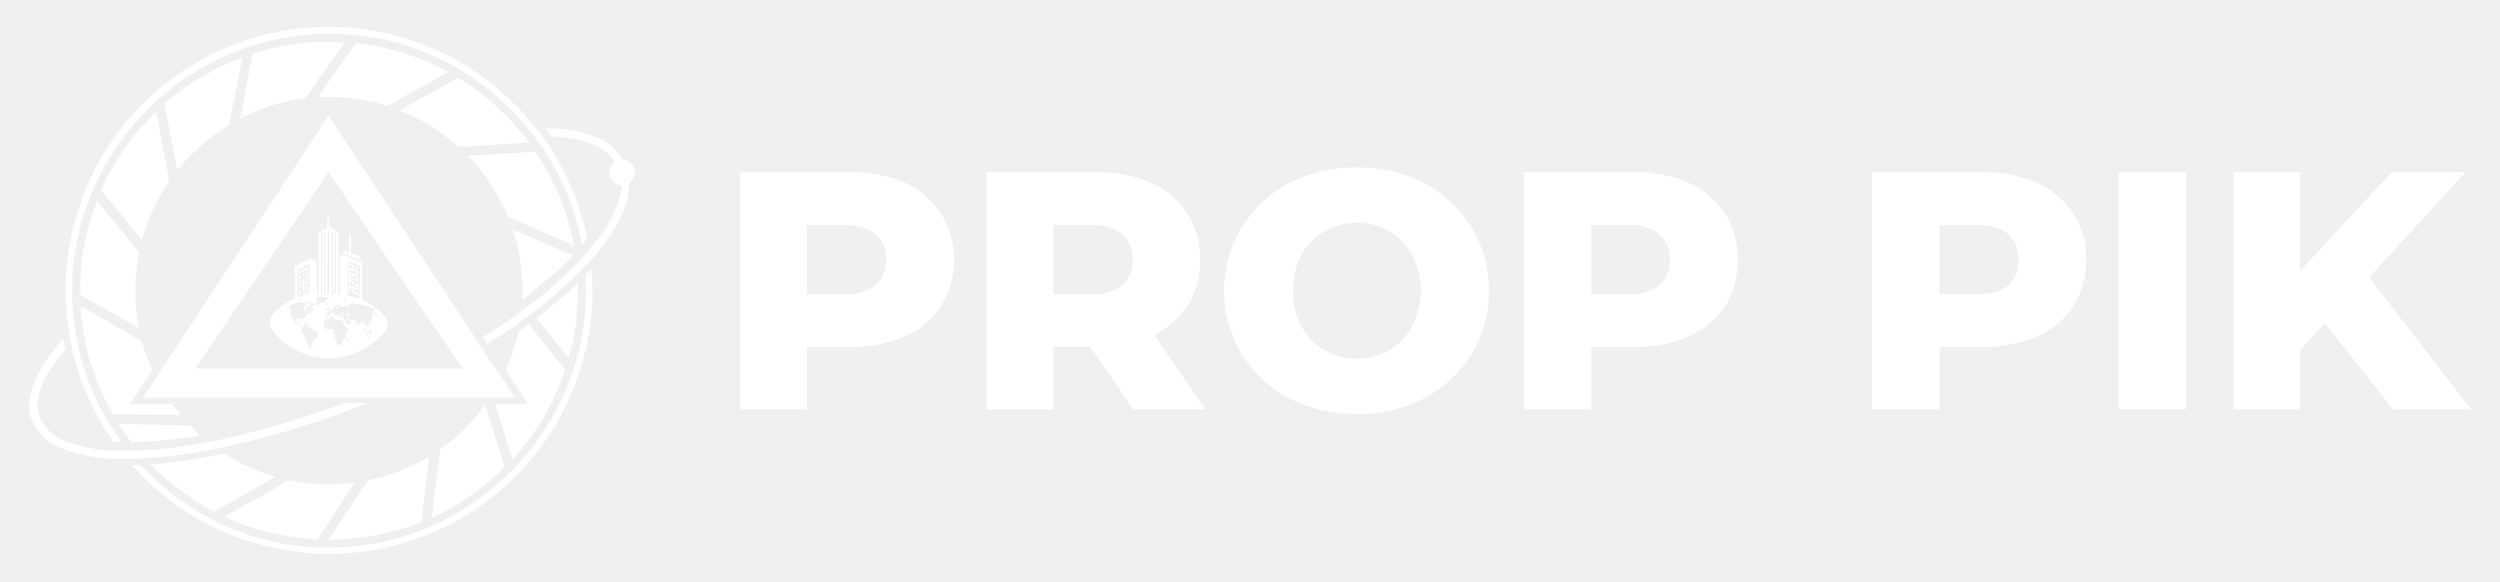
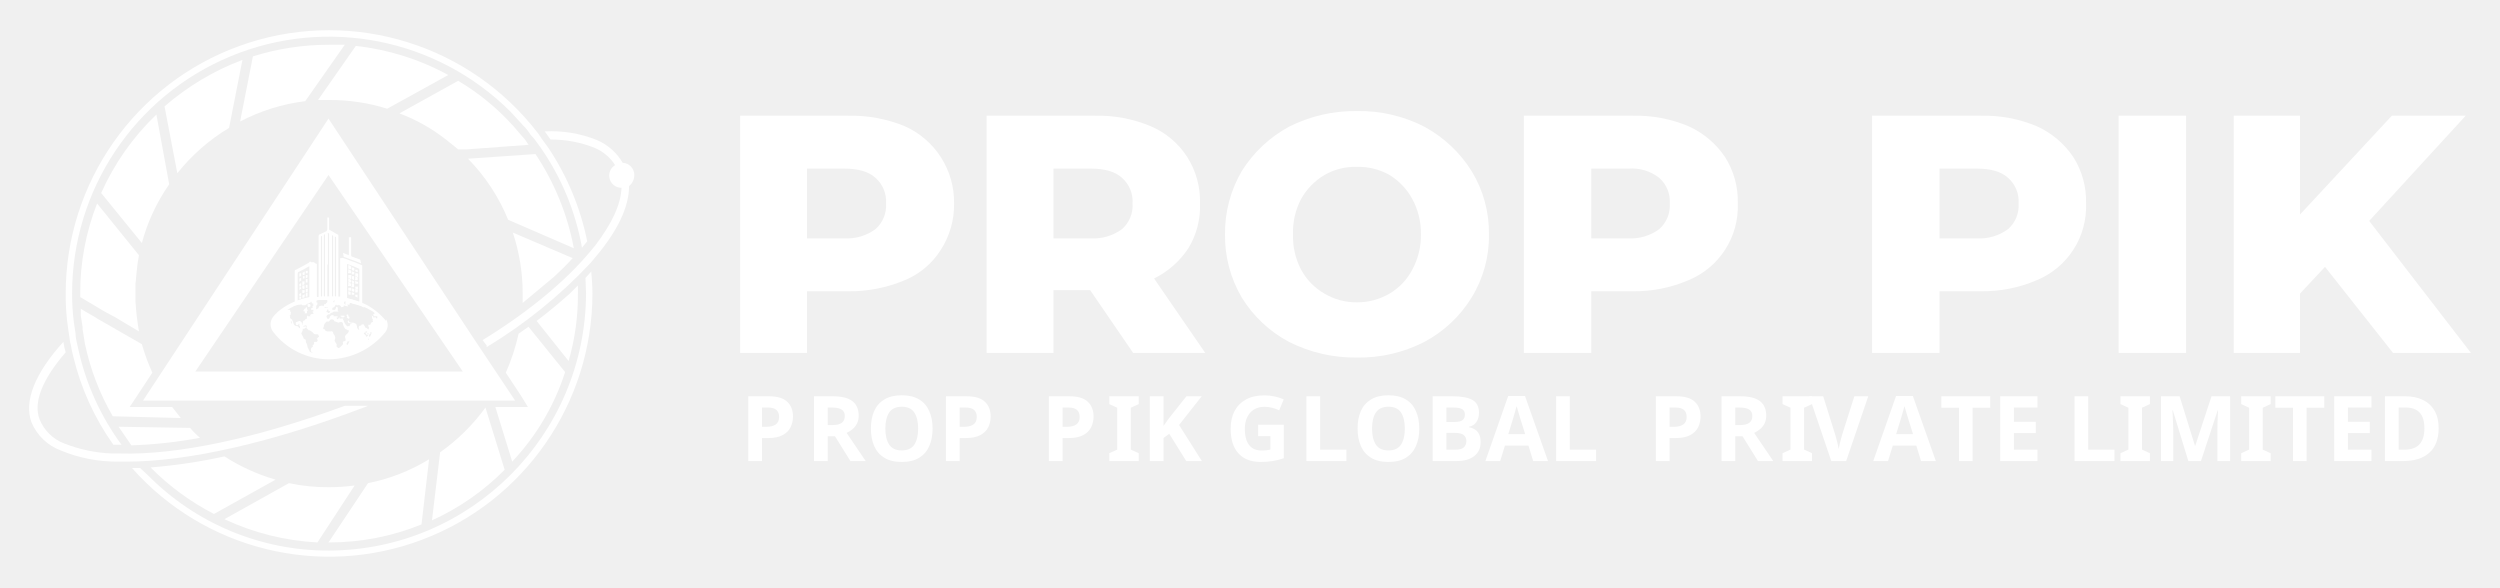
- <svg xmlns="http://www.w3.org/2000/svg" id="Layer_1" data-name="Layer 1" viewBox="0 0 430 100">
+ <svg xmlns="http://www.w3.org/2000/svg" id="Layer_1" data-name="Layer 1" viewBox="0 0 430 101">
  <defs>
-     <style>.cls-1{fill:#fff;}</style>
+     <style>.cls-1,.cls-2{fill:#fff;}.cls-2{font-size:15.59px;font-family:Montserrat-Bold, Montserrat;font-weight:700;}.cls-3{letter-spacing:-0.01em;}.cls-4{letter-spacing:0em;}.cls-5{letter-spacing:-0.01em;}.cls-6{letter-spacing:0em;}.cls-7{letter-spacing:-0.04em;}.cls-8{letter-spacing:-0.03em;}</style>
  </defs>
-   <path class="cls-1" d="M56.6,7.2a43.3,43.3,0,0,0-13.1,2L41.3,20.4a32.6,32.6,0,0,1,11.2-3.5h0l6.8-9.6ZM90.9,24.4l-.6-.9a2.7,2.7,0,0,1-.7-.8l-1.2-1.4a43,43,0,0,0-9.6-7.9h0L68.7,19a30,30,0,0,1,8,4.5l1.5,1.2.6.5h1.4L91,24.5A.1.1,0,0,0,90.9,24.4ZM56.6,83.3a31.7,31.7,0,0,1-6.9-.7L38.6,88.9a44.8,44.8,0,0,0,16,3.9L61,83A32.5,32.5,0,0,1,56.6,83.3ZM26.9,19.2a42.9,42.9,0,0,0-9.5,13.5l7,8.6a33.3,33.3,0,0,1,4.7-10.1ZM23.3,50V48.4c.1-.7.1-1.4.2-2.1a28.9,28.9,0,0,1,.4-2.9l-7.2-8.9A41.9,41.9,0,0,0,13.8,50v.7L16,52l1.5.8.7.4,1.5.8,4.2,2.5a43.5,43.5,0,0,1-.6-5.2Zm6.3,19.5H22.3l1.2-1.7,2.7-4.2a35.4,35.4,0,0,1-1.8-4.9l-6.1-3.5-1.4-.8-.8-.5-1.4-.8-.8-.5v1.2l.3,1.9a3.1,3.1,0,0,0,.1,1l.3,1.9a42.7,42.7,0,0,0,4.8,12.6l11.7.2Zm3.1,3.7-12.3-.3a36.2,36.2,0,0,0,2.2,3.2,90.7,90.7,0,0,0,11.8-1.2ZM38.6,78h0a93.3,93.3,0,0,1-12.7,1.9A46.1,46.1,0,0,0,36.8,88l10.6-6A30.5,30.5,0,0,1,38.6,78Zm24.7,4.6L56.5,92.8h.1a44.1,44.1,0,0,0,15.9-3l1.3-11.3A31.9,31.9,0,0,1,63.3,82.6Zm20.2-13a33.5,33.5,0,0,1-7.8,7.7h0L74.3,89a41.9,41.9,0,0,0,12.5-8.7Zm7.4-13.9L89.2,57h0A40.4,40.4,0,0,1,87,63.7l2.7,4.1,1.1,1.7H85.2L88.1,79a42.2,42.2,0,0,0,9.1-15.4ZM88.2,39.5h0A33,33,0,0,1,89.9,50v1.6l5.4-4.5c1.2-1.1,2.2-2.1,3.2-3.2Zm11.2,9.1L98,50c-1.8,1.6-3.7,3.2-5.7,4.7l5.5,6.9A40.6,40.6,0,0,0,99.4,50ZM92.1,26.1l-11.6.7h0a32.5,32.5,0,0,1,6.9,10.5h0l11.3,4.9A42.5,42.5,0,0,0,92.1,26.1ZM61.2,7.4l-6.5,9.3h1.9a32.7,32.7,0,0,1,10,1.5l10.5-5.8A42.9,42.9,0,0,0,61.2,7.4ZM28.3,17.8l2.2,11.5a35,35,0,0,1,8.9-7.8L41.7,9.9A42,42,0,0,0,28.3,17.8Z" />
-   <path class="cls-1" d="M13.5,59.8c-.1-.7-.3-1.3-.4-1.9s-.1-.7-.1-1L12.7,55a41.9,41.9,0,0,1-.3-5A44.4,44.4,0,0,1,56.6,5.8a43.6,43.6,0,0,1,31.2,13A17,17,0,0,1,90,21.2a5.3,5.3,0,0,1,1.2,1.4l.7.8L93,24.9a43.8,43.8,0,0,1,7.1,17.3L101,41a45.9,45.9,0,0,0-6.7-16.1l-1.1-1.5-.6-.9-1.2-1.4A45.2,45.2,0,0,0,11.3,50a40.3,40.3,0,0,0,.4,6l.3,1.9a3.6,3.6,0,0,0,.2,1,16.2,16.2,0,0,0,.4,1.9A43.7,43.7,0,0,0,19.5,76h1.4A43.1,43.1,0,0,1,13.5,59.8Z" />
-   <path class="cls-1" d="M101.7,46.2l-1,1.1c0,.9.1,1.8.1,2.7A44.4,44.4,0,0,1,56.6,94.2a43.6,43.6,0,0,1-31.2-13L24.1,80H22.7a45.3,45.3,0,0,0,79.2-30C101.9,48.7,101.8,47.5,101.7,46.2Z" />
-   <path class="cls-1" d="M63.3,69.3l-.5.2c-15.9,6.2-30.5,9.4-41,9.4H20.3a27.2,27.2,0,0,1-9.8-1.8,9,9,0,0,1-5.1-5c-1.3-3.6.6-8.4,5.5-13.8a11.6,11.6,0,0,0,.4,1.8c-4,4.6-5.6,8.6-4.5,11.5a7.4,7.4,0,0,0,4.3,4.2,25.1,25.1,0,0,0,8.1,1.7h1.4c9.8.3,23.5-2.6,38.7-8.2Z" />
-   <path class="cls-1" d="M108.2,31.5v.2c0,3.5-2,7.6-5.6,11.9l-1,1.2A83.7,83.7,0,0,1,83.7,59.2V59l-.7-1c8-4.9,14.3-10.2,18.4-15.1l1-1.2c2.8-3.6,4.4-7,4.5-9.8a2.3,2.3,0,0,1-2.1-2.2,2.1,2.1,0,0,1,1-1.8,7.7,7.7,0,0,0-3.6-3,20.1,20.1,0,0,0-7.4-1.4l-1-1.4a21,21,0,0,1,9,1.6,8.7,8.7,0,0,1,4.4,3.8,2.2,2.2,0,0,1,2,2.2A2.4,2.4,0,0,1,108.2,31.5Z" />
-   <path class="cls-1" d="M82.4,59.2l-.8-1.3-25.1-38L24.6,68.4h64ZM33.6,63.4,56.5,29.6,79.6,63.4Z" />
-   <path class="cls-1" d="M66.4,54.7A11.3,11.3,0,0,0,63,51.9a21.3,21.3,0,0,0-3.3-1.1l-1.8-.2a11.3,11.3,0,0,0-2.6,0H53.2a12.5,12.5,0,0,0-4.3,1.7l-.7.5a1,1,0,0,1-.5.4c-.1.2-.3.3-.4.4l-.4.5A2.3,2.3,0,0,0,47,57a12.3,12.3,0,0,0,9.6,4.6,12.6,12.6,0,0,0,9.7-4.7,2,2,0,0,0,.1-2.2Zm-7.1-3.4h.2c0,.1,0,.2-.1.2v.3s.1,0,0,.1l-.2-.2A.4.4,0,0,1,59.3,51.3Zm-1.8-.2h.1c0,.1.1.1,0,.2a.1.1,0,0,0-.1.1c0,.1,0,.1-.1.1a.1.1,0,0,0-.1-.1Zm-1,1.9h.3a.3.3,0,0,1-.1.2c-.1.1-.1.1,0,.2h-.3a.1.1,0,0,0-.1-.1c-.2,0-.2-.1-.1-.2s.1-.1.1-.2,0-.1.1,0A.1.1,0,0,1,56.5,53Zm-.3-.6Zm.2,0h-.2c-.1-.1-.1-.1-.1,0s-.1,0-.2,0-.1,0-.1,0,0-.2.1-.2h.4A.1.1,0,0,1,56.4,52.4Zm-2.8-1.2h.6s-.1.1-.1-.1h-.5Zm-1.6.5c0-.1.3-.1.4-.1H52C51.9,51.7,51.9,51.7,52,51.7Zm-2,3.2c.1,0,0-.1.1-.1h0c.1.1.1.2.1.4S50.1,55,50,54.9Zm4.7,2.6c0,.1-.1.1-.1.2h-.1c0,.1,0,.1.1.2s0,.3-.1.4h-.3c-.1,0-.2,0-.2.2h0c.1.1,0,.2-.1.3s-.2.1-.1.3.1.2,0,.2-.3.1-.3.2a.6.6,0,0,0,.1.6h.2a.2.2,0,0,1-.3,0l-.3-.2-.3-.7a1.4,1.4,0,0,0-.2-.6.9.9,0,0,1-.1-.5c0-.1,0-.1-.1-.2l-.3-.2h0c0-.2-.2-.4-.3-.6s-.1-.3,0-.4a1.4,1.4,0,0,0,.2-.7h-.3s-.1.1-.1,0-.3-.1-.4-.3-.1,0-.2,0-.5-.2-.6-.4a1.9,1.9,0,0,0-.3-.8h-.1c-.1-.1-.3-.2-.2-.5h0c-.1-.1-.1-.1,0-.2h0c.1,0,.1-.1.1-.2s.1-.1,0-.1h0c0-.1.1-.2,0-.3h0c-.2,0-.1-.1-.1-.2s.1,0,0-.1h-.5l.9-.5a2.8,2.8,0,0,1,1.3-.4c.1,0,.3-.1.4.1h.2c.1-.1.1-.1.2.1h.1c.1-.1.2,0,.3-.2s.2,0,.3,0-.1.2-.2.2h0v.2a.4.4,0,0,0,.1.3h.2c.1,0,.1,0,.1-.1h.1v-.2h0c0-.2,0-.2-.1-.3h-.2c-.1,0,0-.1,0-.2h.1c.1,0,.2,0,.2-.1h.1c.1,0,.1,0,.1.1s0,.2.2.2.1.1-.1.1h.1c.1.1.1.1.1.3h-.1s-.1,0,0,.2h-.2a.1.1,0,0,0-.1.1c0,.1,0,.2.1.2h.1v-.2a.2.2,0,0,1,.2.2v.2c-.1,0-.1-.1-.2,0h.1c0,.1.1.1.1.2s.1,0,0,.1h-.3l-.3.2h0a.4.4,0,0,1,.1.3c-.1,0-.3.1-.4-.1s-.2,0-.2.1-.1.1,0,.2-.1.1-.2.2h-.2c.1,0,.1.1.1.2h-.2l-.2.2h0V55c-.1.1-.1.2,0,.4h0a.1.1,0,0,1-.1-.1c0-.1-.1-.2-.1-.3s-.1-.1-.2-.2-.1-.1-.2-.1L51,55c-.1.1-.2.2-.1.3h0a.3.3,0,0,0,.3.3.1.1,0,0,0,.1-.1.1.1,0,0,1,.1-.1c0-.1.1-.1.1-.2a.4.4,0,0,1-.1.3h.1c.1.1.1.1.1.3s0,.2.1.2h.4a.2.2,0,0,0,.3,0c.1,0,.1-.2.2-.1h.1v-.2c-.1-.1-.3,0-.4,0h-.2l.3-.2h.3a.4.4,0,0,1,.1.3c-.1.2-.1.2,0,.2l.3.3h.1a1.8,1.8,0,0,1,.7.5c.1.2.3.2.6.2l.3.2C54.9,57.4,54.9,57.5,54.7,57.5Zm-2.5-1.9a.1.1,0,0,1-.1-.1C52.2,55.5,52.2,55.5,52.2,55.6Zm-.1-.1Zm3.4-3.4h-.3c-.2.1-.4.1-.4.3l-.3.3h-.1c0-.1-.1-.1,0-.2v-.3c0-.1,0-.1.1-.2a.4.4,0,0,0,.1-.3c0-.1,0-.2-.2-.1s.1-.2,0-.2.1-.3.2-.3h1.6c.1,0,.1,0,.1.1h0v.2a.3.3,0,0,1-.3.3h-.2c0,.1-.1.1-.1.2A.1.1,0,0,1,55.5,52.1Zm3.7,6.2h-.1c-.1.1-.2.2-.1.4v.2l-.6.5a.2.2,0,0,1-.3,0c-.1-.1-.3-.2-.2-.4a.5.5,0,0,0-.2-.4.5.5,0,0,1-.1-.6c.2-.3.1-.6-.2-.9a.4.4,0,0,1-.1-.3c-.1-.2-.2-.2-.4-.2h-.4a.7.7,0,0,1-.6-.2.3.3,0,0,0-.1-.2h-.2c0-.2,0-.3.1-.4h0A.9.9,0,0,1,56,55l.2-.2h.4c0-.1.2-.1.2-.3h.3c.2.1.3.1.4.3s.1.1.2.1l.5.2c.1,0,.2,0,.2-.1h.4a.4.4,0,0,1,.2.4,2,2,0,0,0,.4.8.1.1,0,0,0,.1.1l.3.2c.2,0,.2,0,.2.2l-.4.6c-.3.2-.3.2-.2.6h0C59.5,58.1,59.5,58.1,59.2,58.3Zm.8.1c-.1.1-.1.3-.2.4h-.1c-.1-.1-.1-.1-.1-.2a.5.5,0,0,0,.2-.4.1.1,0,0,1,.1.1c.1,0,.1-.1.2-.2A.6.6,0,0,1,60,58.4Zm3-1c-.1-.1-.1-.3-.3-.4s-.1-.1,0-.2h0c.1,0,.1-.2.3-.2h.1c.1.1.1.2,0,.2h-.3c0,.1,0,.1.1.1s.1.1.1.2a.2.2,0,0,0,.2.2h.1c0,.1,0,.2-.1.2S63,57.5,63,57.4Zm.2-.6h.2a.1.1,0,0,1-.1.1c-.1,0-.2,0-.1-.1S63.1,56.8,63.2,56.8Zm.2,1.4h-.2c.1.1.2,0,.2-.1Zm-.1-.2a.4.4,0,0,1,.1-.3C63.5,57.9,63.4,57.9,63.3,58Zm.4-.7a.1.1,0,0,1-.1.1c-.1.1-.1.1-.1,0a.4.4,0,0,0-.1-.3c.3-.1.3-.3.4-.4h-.1c0-.1.1,0,.1,0s.1.1.1.2S63.8,57.1,63.7,57.3Zm1.1-3h-.2c-.1-.1-.1-.2-.2-.1s-.2,0-.2-.1-.1-.1-.2-.2h-.1a.4.4,0,0,1,.1.3v.2c.1.1.2.1.1.3h0c.1.1.1.1,0,.2H64c-.1,0-.1.1-.2.2s0,.2-.1.2a.1.1,0,0,1-.1.1.1.1,0,0,0-.2,0,.2.2,0,0,0,0,.3c.1.1.1.2,0,.4s-.2-.2-.4-.2-.1,0-.1,0l-.3-.5a.1.1,0,0,0-.1-.1h-.3a.2.2,0,0,1-.2.2.3.3,0,0,0-.3.3.6.6,0,0,0,.1.4h-.1l-.2-.3c0-.1,0-.2-.1-.2h0c0-.2-.1-.3-.1-.4s-.3-.2-.5-.3h-.5c-.1-.1-.3-.1-.3-.2h-.1a.1.1,0,0,0-.1.1c0,.1.1.1.1.2s0,.1.2.1h.1c0,.1.1.1.1,0h.2v.2h-.1c-.1.1-.2.2-.2.3h-.3c-.1.1-.2,0-.3,0a3.1,3.1,0,0,1-.5-1h0c-.2-.1-.1-.2,0-.3h-.2c-.1-.1-.1,0-.1,0h-.2c0-.1-.1-.1-.2-.1v-.2h0c-.1,0-.1,0-.1.1s-.2.1-.2.2H58a.4.4,0,0,1-.1-.3h.2c0-.1,0-.1-.2-.1a.2.2,0,0,0-.3,0h-.2c-.1-.1,0-.1,0-.2h-.3c-.1-.1-.4.1-.4.3s-.2.2-.3.3-.1,0-.1-.1a.1.1,0,0,1-.1-.1.4.4,0,0,1,.3-.6h0a.1.1,0,0,1,.2,0c.1,0,.1,0,.1-.1a.2.2,0,0,1,.2-.2h.1l.3-.2c.1-.1.2.1.2,0h.5c.1,0,.1,0,.1-.1h-.1v-.2c0-.1,0-.1-.1-.1h-.1c-.1-.1-.1,0-.1.1a.8.8,0,0,1-.2.4h-.4c-.1-.1-.1-.1,0-.2h0c0-.1,0-.1.1-.1s.3-.2.4-.4a.1.1,0,0,1,.2,0h.3c.1,0,.1-.1.2,0s0,.1.1.1a.1.1,0,0,1,.1.1c0,.1.1.2.3.1H59c.1,0,.1,0,.1-.1s0-.1.1-.1,0,0,.1,0,.1-.1.1,0,.3,0,.4.1h.1c0-.1-.1-.1-.1-.2h.3c.1-.1.1-.1,0-.3h.3A11.4,11.4,0,0,1,64,53l.4.3v.2h-.1c-.1,0-.1,0-.1.1s.1.2.1.3h.3a.1.1,0,0,0,.2,0,.3.3,0,0,1,.1.2Z" />
-   <path class="cls-1" d="M59.9,53.7c0-.1,0-.1-.1-.1h-.1c0,.1-.1.1-.2,0h0l.2.3v.2h-.1c.1,0,.1.2.3.2s.2,0,.2-.1v-.2C60,54,59.9,53.9,59.9,53.7Z" />
-   <path class="cls-1" d="M59.1,53.8h-.5c-.1.1-.1.1,0,.2h.2c0,.1.1.1.1,0A.1.1,0,0,1,59,54c0,.1,0,.1.1.1s0-.1.1-.1h.1C59.2,53.9,59.3,53.7,59.1,53.8Z" />
-   <path class="cls-1" d="M52.2,53.2h0c0-.1,0-.2.1-.2a.1.1,0,0,1,.1.1h0c.1.1,0,.2,0,.3h.1c.2.1.3,0,.3-.1V53h0c.2,0,.1-.1.1-.1s0-.2-.1-.2h0c0-.2,0-.2-.2-.2h0v0c0,.1,0,.1-.1.2h-.1c-.1,0-.1.2-.2.3h0A.2.2,0,0,1,52.2,53.2Z" />
-   <path class="cls-1" d="M62.6,51.8h-.2c-.1,0-.1-.1-.1-.3V45.3c0-.1,0-.2-.1-.2L61,44.6l-.6-.2-1-.4c-.3-.1-.5-.2-.7-.1s-.1-.1-.2,0v6.7h-.3V40a.2.2,0,0,0-.2-.2l-1.2-.7a.2.2,0,0,1-.2-.2V37h0a.1.1,0,0,0-.1-.1h-.1c-.1,0-.1,0-.1.2v1.8a.5.5,0,0,1-.2.4l-1.1.6c-.2,0-.2.1-.2.2V50.4c0,.2,0,.2-.2.2s-.1.1-.1,0h0V44.9l-.5-.2-.5-.2c0-.1-.1-.1-.2,0h-.2l-.7.4-1.5.8c-.1,0-.2.1-.2.3v5.6h-.2c.3,0,.1.1.1.3l1.5-.5.8-.3h.5l1.5-.3h1.4a8.8,8.8,0,0,1,2.8.2l.9.2h.6l1.4.4.6.3C62.6,52,62.4,51.8,62.6,51.8Zm-9.4-1.1c0,.2,0,.2-.1.2s-.2,0-.1-.1h-.3c-.1,0-.1,0-.1.1s0,.1-.1.1-.1.1-.1,0h-.1s-.2,0-.2.1H52l-.8.2h0V46.6c0-.1,0-.2.1-.2l1-.6.5-.3h.4Zm2.2-.3h0a.1.1,0,1,1-.2,0h0V40.3c0-.2,0-.2.2-.2h0Zm.5-10.3V50.4a.1.1,0,1,1-.2,0V40.1c0-.2.1-.2.2-.3Zm.7,10.4c-.1.1-.1,0-.2,0h-.1V45.1h.1V39.7s-.1-.1,0-.1.2,0,.2.2V50.4S56.7,50.5,56.6,50.5Zm.7,0h-.2V39.9c.2,0,.2,0,.2.2V50.4Zm.5-.1h0a.1.1,0,1,1-.2,0h0V40.1c.2,0,.2.1.2.2Zm4,.9c0,.1,0,.1-.1.1a7.7,7.7,0,0,0-1.9-.5v-6h0l1.1.4.9.4c.1,0,.1.1.1.2Z" />
-   <path class="cls-1" d="M59,43c0,.2.1.4.1.6a.1.1,0,0,0,.1.1l1.9.7,1,.4a4.3,4.3,0,0,1-.1-.5l-.2-.2-1.1-.4c-.3-.1-.3-.1-.3-.4V40.5c0-.2,0-.2-.2-.2s-.2,0-.2.2v2.9Z" />
-   <path class="cls-1" d="M61.5,46.5h-.4v.4c0,.1,0,.1.1.2h.4v-.5Z" />
-   <path class="cls-1" d="M61.5,48l-.4-.2v.5a.1.1,0,0,0,.1.1h.4v-.4A.1.1,0,0,0,61.5,48Z" />
-   <path class="cls-1" d="M60.3,48.1h.1a.7.7,0,0,0-.1-.5c0-.1-.2-.1-.3-.2h-.1v.2C59.9,48,59.9,48,60.3,48.1Z" />
-   <path class="cls-1" d="M60.3,46.8h-.4v.5l.4.2h.1v-.5A.1.1,0,0,0,60.3,46.8Z" />
-   <path class="cls-1" d="M60,46.5h.4v-.4c0-.1,0-.1-.1-.1h-.4v.4C59.9,46.5,59.9,46.5,60,46.5Z" />
-   <path class="cls-1" d="M60.3,49h-.4v.4c0,.1.1.1.1.2h.4v-.5Z" />
-   <path class="cls-1" d="M60,48.7h.4a1.1,1.1,0,0,0-.1-.5h-.4v.4C59.9,48.7,59.9,48.7,60,48.7Z" />
-   <path class="cls-1" d="M61.2,47.7h.3c.1-.2,0-.3,0-.4h0l-.4-.2v.5A.1.1,0,0,0,61.2,47.7Z" />
-   <path class="cls-1" d="M61.1,49.8l.4.2c.1-.6.1-.6-.4-.7h0v.4Z" />
-   <path class="cls-1" d="M61.6,48.8h-.5v.2c0,.3,0,.3.4.4h.1C61.5,49,61.6,48.9,61.6,48.8Z" />
-   <path class="cls-1" d="M61.5,46.3h0c.1-.1,0-.2,0-.4h0l-.4-.2C61.1,46.2,61.1,46.2,61.5,46.3Z" />
-   <path class="cls-1" d="M60,45.8h.4v-.4a.1.1,0,0,0-.1-.1l-.4-.2v.5Z" />
-   <path class="cls-1" d="M61.2,50.5l.3.2v-.5h-.4v.5Z" />
-   <path class="cls-1" d="M60.9,47h-.4v.2c0,.4,0,.4.4.5h0v-.5Z" />
-   <path class="cls-1" d="M60.6,46.2h-.1v.4c0,.1,0,.1.1.1h.3C61,46.3,61,46.3,60.6,46.2Z" />
-   <path class="cls-1" d="M60.6,48.9h.3v-.2c0-.3,0-.3-.4-.4v.4C60.5,48.9,60.5,48.9,60.6,48.9Z" />
-   <path class="cls-1" d="M60.6,49.1h-.1c0,.6-.1.5.4.6h0C61,49.3,61,49.2,60.6,49.1Z" />
-   <path class="cls-1" d="M60,49.6a.1.1,0,0,0-.1.1v.4h.4C60.3,49.6,60.4,49.8,60,49.6Z" />
-   <path class="cls-1" d="M60.9,46.1h0c.1-.5.1-.5-.3-.6h-.1C60.5,46,60.5,46,60.9,46.1Z" />
-   <path class="cls-1" d="M60.9,48.3h0v-.4h-.4C60.5,48.2,60.5,48.2,60.9,48.3Z" />
-   <path class="cls-1" d="M60.6,49.8h-.1v.5a.1.1,0,0,1,.1.1h.3C61,50,61,49.9,60.6,49.8Z" />
-   <path class="cls-1" d="M52,48.5h.2l.2-.2c-.1-.1,0-.2,0-.4h-.3a.1.1,0,0,1-.1.1Z" />
-   <path class="cls-1" d="M52.9,48v-.5h-.3v.5h.3Z" />
-   <path class="cls-1" d="M52.2,49.2a.2.2,0,0,0,.2-.2c-.1-.1,0-.2,0-.4H52v.5Z" />
-   <path class="cls-1" d="M52.4,49.4h-.3a.1.1,0,0,1-.1.1v.5h.2a.2.2,0,0,0,.2-.2Z" />
-   <path class="cls-1" d="M52.9,47.2h0v-.4h-.3v.5Z" />
-   <path class="cls-1" d="M52.1,50.3a.1.1,0,0,1-.1.1v.5c.4-.1.4-.1.4-.4v-.3Z" />
-   <path class="cls-1" d="M51.5,47.4V48h.3v-.5Z" />
-   <path class="cls-1" d="M51.5,47.2c.1-.1.2-.1.2-.2s.1,0,.1-.1v-.4h-.3Z" />
-   <path class="cls-1" d="M51.8,48.9l-.3.2h0v.5l.2-.2c.1,0,.1,0,.1-.1Z" />
-   <path class="cls-1" d="M52.4,47h-.3v.5c0-.1.1-.1.2-.1s.1-.1.1-.2Z" />
-   <path class="cls-1" d="M52.1,46.8h.2c0-.1.1-.1.1-.2v-.4h-.3a.1.1,0,0,0-.1.1C52.1,46.5,52,46.7,52.1,46.8Z" />
-   <path class="cls-1" d="M52.6,46.6l.3-.2h0c0-.1.1-.3,0-.4h-.2c-.1,0-.1,0-.1.1Z" />
-   <path class="cls-1" d="M51.8,50.5h-.3v.4h.2c0-.1.1-.1.1-.2Z" />
-   <path class="cls-1" d="M52.9,49.1c0,.1-.1.1-.2.2s-.1,0-.1.1v.4h.3C52.9,49.5,53,49.3,52.9,49.1Z" />
-   <path class="cls-1" d="M51.5,50.4h.3v-.5c-.3.1-.4.2-.3.5Z" />
-   <path class="cls-1" d="M52.9,49.9l-.2.2c-.1,0-.1,0-.1.1v.4h.3Z" />
-   <path class="cls-1" d="M52.7,48.5h-.1V49h.3v-.4Z" />
-   <path class="cls-1" d="M51.5,48.8h.3v-.5c-.3.1-.4.3-.3.5Z" />
-   <path class="cls-1" d="M155.6,31.4a14.3,14.3,0,0,1,8.5,13.3,14.2,14.2,0,0,1-2.3,8,13.9,13.9,0,0,1-6.2,5.2,24.3,24.3,0,0,1-9.7,1.8h-7.1V70.4H127.3V29.6h18.6A24.3,24.3,0,0,1,155.6,31.4Zm-5,17.7a5.4,5.4,0,0,0,1.8-4.4,5.4,5.4,0,0,0-1.8-4.4c-1.2-1.1-3-1.6-5.4-1.6h-6.4V50.6h6.4A8.3,8.3,0,0,0,150.6,49.1Z" />
-   <path class="cls-1" d="M187.5,59.6h-6.3V70.4H169.7V29.6h18.6a23.5,23.5,0,0,1,9.6,1.8,13.9,13.9,0,0,1,6.3,5.3,14.1,14.1,0,0,1,2.2,8,14.1,14.1,0,0,1-2,7.7,15,15,0,0,1-5.9,5.2l8.8,12.8H194.9ZM193,40.3c-1.2-1.1-3-1.6-5.4-1.6h-6.4V50.6h6.4a8.3,8.3,0,0,0,5.4-1.5,5.4,5.4,0,0,0,1.8-4.4A5.4,5.4,0,0,0,193,40.3Z" />
-   <path class="cls-1" d="M221.7,68.5a20.9,20.9,0,0,1,0-37,25.2,25.2,0,0,1,11.7-2.7A24.5,24.5,0,0,1,245,31.5a21.2,21.2,0,0,1,8.1,7.6,20.3,20.3,0,0,1,3,10.9,20.3,20.3,0,0,1-3,10.9,21.2,21.2,0,0,1-8.1,7.6,24.5,24.5,0,0,1-11.6,2.7A25.2,25.2,0,0,1,221.7,68.5ZM239,60.2a10.3,10.3,0,0,0,3.9-4.1,13.2,13.2,0,0,0,0-12.2,10.3,10.3,0,0,0-3.9-4.1,10.9,10.9,0,0,0-5.6-1.5,10.7,10.7,0,0,0-5.6,1.5,10.5,10.5,0,0,0-4,4.1,12.2,12.2,0,0,0-1.4,6.1,12.2,12.2,0,0,0,1.4,6.1,10.5,10.5,0,0,0,4,4.1,10.7,10.7,0,0,0,5.6,1.5A10.9,10.9,0,0,0,239,60.2Z" />
-   <path class="cls-1" d="M290.4,31.4a15,15,0,0,1,6.3,5.3,14.1,14.1,0,0,1,2.2,8,14.1,14.1,0,0,1-2.2,8,14.8,14.8,0,0,1-6.3,5.2,23.5,23.5,0,0,1-9.6,1.8h-7.1V70.4H262.1V29.6h18.7A23.5,23.5,0,0,1,290.4,31.4Zm-5,17.7a5.4,5.4,0,0,0,1.8-4.4,5.4,5.4,0,0,0-1.8-4.4,7.6,7.6,0,0,0-5.3-1.6h-6.4V50.6h6.4A8.2,8.2,0,0,0,285.4,49.1Z" />
-   <path class="cls-1" d="M350.3,31.4a15,15,0,0,1,6.3,5.3,14.1,14.1,0,0,1,2.2,8,14.1,14.1,0,0,1-2.2,8,14.8,14.8,0,0,1-6.3,5.2,23.5,23.5,0,0,1-9.6,1.8h-7.1V70.4H322V29.6h18.7A23.5,23.5,0,0,1,350.3,31.4Zm-4.9,17.7a5.4,5.4,0,0,0,1.8-4.4,5.4,5.4,0,0,0-1.8-4.4c-1.2-1.1-3-1.6-5.4-1.6h-6.4V50.6H340A8.3,8.3,0,0,0,345.4,49.1Z" />
-   <path class="cls-1" d="M364.4,29.6H376V70.4H364.4Z" />
-   <path class="cls-1" d="M399.9,55.6l-4.3,4.6V70.4H384.2V29.6h11.4v17l15.8-17h12.7L407.5,47.7,425,70.4H411.6Z" />
+   <path class="cls-1" d="M56.6,7.7a43.3,43.3,0,0,0-13.1,2L41.3,20.9a32.6,32.6,0,0,1,11.2-3.5h0l6.8-9.7ZM90.9,24.9l-.6-.9-.7-.8-1.2-1.4a40.5,40.5,0,0,0-9.6-7.9h0L68.7,19.5a30,30,0,0,1,8,4.5l1.5,1.2.6.5h1.4L91,24.9ZM56.6,83.8a31.7,31.7,0,0,1-6.9-.7L38.6,89.3a42.9,42.9,0,0,0,16,4L61,83.5A32.5,32.5,0,0,1,56.6,83.8ZM26.9,19.7a42.9,42.9,0,0,0-9.5,13.5l7,8.6a32.2,32.2,0,0,1,4.7-10.1ZM23.3,50.5V48.8c.1-.6.1-1.3.2-2a25.4,25.4,0,0,1,.4-2.9L16.7,35a41.9,41.9,0,0,0-2.9,15.5v.6L16,52.4l1.5.9.7.4,1.5.8L23.9,57a46,46,0,0,1-.6-5.2ZM29.6,70H22.3l1.2-1.8,2.7-4.1a35.4,35.4,0,0,1-1.8-4.9l-6.1-3.5-1.4-.8-.8-.5-1.4-.8-.8-.5v1.2l.3,1.9a3.4,3.4,0,0,0,.1,1l.3,1.9a42.1,42.1,0,0,0,4.8,12.5l11.7.3Zm3.1,3.6-12.3-.2,2.2,3.2a77.1,77.1,0,0,0,11.8-1.3A13.7,13.7,0,0,1,32.7,73.6Zm5.9,4.9h0a93.3,93.3,0,0,1-12.7,1.9,43.2,43.2,0,0,0,10.9,8l10.6-5.9A33.5,33.5,0,0,1,38.6,78.5Zm24.7,4.6L56.5,93.3h.1a42.1,42.1,0,0,0,15.9-3.1L73.8,79A31.9,31.9,0,0,1,63.3,83.1Zm20.2-13a33.5,33.5,0,0,1-7.8,7.7h0L74.3,89.5a41.9,41.9,0,0,0,12.5-8.7Zm7.4-13.9-1.7,1.2h0A35.1,35.1,0,0,1,87,64.1l2.7,4.1L90.8,70H85.2l2.9,9.4A40.6,40.6,0,0,0,97.2,64ZM88.2,40h0a33,33,0,0,1,1.7,10.5v1.6l5.4-4.5c1.2-1.1,2.2-2.1,3.2-3.2Zm11.2,9.1L98,50.5c-1.8,1.6-3.7,3.2-5.7,4.7l5.5,6.9a40.6,40.6,0,0,0,1.6-11.6ZM92.1,26.5l-11.6.8h0a32.5,32.5,0,0,1,6.9,10.5h0l11.3,4.9A43.7,43.7,0,0,0,92.1,26.5ZM61.2,7.9l-6.5,9.3h1.9a32.7,32.7,0,0,1,10,1.5l10.5-5.8A42.9,42.9,0,0,0,61.2,7.9ZM28.3,18.3l2.2,11.5A33.1,33.1,0,0,1,39.4,22l2.3-11.7A44.2,44.2,0,0,0,28.3,18.3Z" />
+   <path class="cls-1" d="M13.5,60.2c-.1-.6-.3-1.2-.4-1.8s-.1-.7-.1-1l-.3-2a39.1,39.1,0,0,1-.3-4.9A44.2,44.2,0,0,1,87.8,19.2L90,21.6a7.9,7.9,0,0,1,1.2,1.5l.7.8L93,25.4a43.4,43.4,0,0,1,7.1,17.2l.9-1.1a45.1,45.1,0,0,0-6.7-16.1l-1.1-1.5-.6-.9-1.2-1.5a45.3,45.3,0,0,0-80.1,29,38.1,38.1,0,0,0,.4,5.9l.3,2a4.4,4.4,0,0,0,.2,1,16.2,16.2,0,0,0,.4,1.9,43.7,43.7,0,0,0,6.9,15.2h1.4A43.5,43.5,0,0,1,13.5,60.2Z" />
+   <path class="cls-1" d="M101.7,46.7l-1,1.1c0,.9.1,1.8.1,2.7A44.4,44.4,0,0,1,56.6,94.7a43.6,43.6,0,0,1-31.2-13l-1.3-1.2H22.7a45.3,45.3,0,0,0,79.2-30C101.9,49.2,101.8,48,101.7,46.7Z" />
+   <path class="cls-1" d="M63.3,69.8l-.5.2c-15.9,6.1-30.5,9.4-41,9.4H20.3a25.1,25.1,0,0,1-9.8-1.9,8.8,8.8,0,0,1-5.1-4.9C4.1,69,6,64.2,10.9,58.8a11.6,11.6,0,0,0,.4,1.8c-4,4.6-5.6,8.6-4.5,11.5a7.4,7.4,0,0,0,4.3,4.2A25.1,25.1,0,0,0,19.2,78h1.4c9.8.3,23.5-2.6,38.7-8.2Z" />
+   <path class="cls-1" d="M108.2,32h0c0,3.6-2,7.7-5.6,12l-1,1.2A83.7,83.7,0,0,1,83.7,59.7v-.3l-.7-.9c8-4.9,14.3-10.2,18.4-15.1l1-1.2c2.8-3.7,4.4-7,4.5-9.9a2.1,2.1,0,0,1-1.1-3.9,7.7,7.7,0,0,0-3.6-3A20.1,20.1,0,0,0,94.7,24l-1-1.4a21.1,21.1,0,0,1,9,1.5,9.4,9.4,0,0,1,4.4,3.9,2.1,2.1,0,0,1,2,2.2A2.4,2.4,0,0,1,108.2,32Z" />
+   <path class="cls-1" d="M82.4,59.6l-.8-1.2-25.1-38L24.6,68.9h64ZM33.6,63.9,56.5,30.1,79.6,63.9Z" />
+   <path class="cls-1" d="M66.4,55.2A11.3,11.3,0,0,0,63,52.4a14.2,14.2,0,0,0-3.3-1.1l-1.8-.2a11.3,11.3,0,0,0-2.6,0H53.2a12.5,12.5,0,0,0-4.3,1.7l-.7.5-.5.4c-.1.2-.3.3-.4.4l-.4.5a2.1,2.1,0,0,0,.1,2.5,12.1,12.1,0,0,0,9.6,4.7,12.6,12.6,0,0,0,9.7-4.7,2,2,0,0,0,.1-2.2Zm-7.1-3.4h.1c.1,0,.1-.1.1,0s0,.2-.1.2v.2c0,.1.1.1,0,.2l-.2-.2A.4.4,0,0,1,59.3,51.8Zm-1.8-.2h.1c0,.1.1.1,0,.1s-.1.1-.1.2,0,.1-.1.1,0-.1-.1-.1Zm-1,1.9h.3c0,.1-.1.1-.1.2s-.1.1,0,.1h0c-.1,0-.2.1-.3,0a.1.1,0,0,0-.1-.1c-.2,0-.2-.1-.1-.2a.3.3,0,0,1,.1-.2c0-.1,0-.1.1-.1A.3.3,0,0,1,56.5,53.5Zm-.3-.6Zm.2,0h-.2c-.1-.1-.1-.1-.1,0s-.1,0-.2,0-.1,0-.1-.1h.5A.1.1,0,0,1,56.4,52.9Zm-2.8-1.3c.2,0,.4-.1.5,0h.1s-.1.1-.1-.1-.1,0-.2,0h-.3Zm-1.6.5h0C51.9,52.2,51.9,52.2,52,52.1Zm-2,3.3c.1-.1,0-.2.1-.2h0a.9.9,0,0,1,.1.5C50.1,55.7,50.1,55.5,50,55.4ZM54.7,58c0,.1-.1.1-.1.2h-.1c0,.1,0,.1.1.2s0,.3-.1.4h-.3c-.1,0-.2,0-.2.2h0c.1.1,0,.2-.1.3s-.2.1-.1.3.1.2,0,.1-.3.2-.3.3a.7.7,0,0,0,.1.6h.2a.2.2,0,0,1-.3,0q-.2,0-.3-.3l-.3-.6a1.9,1.9,0,0,0-.2-.7c-.1-.1-.1-.2-.1-.4s0-.2-.1-.2l-.3-.2h0c0-.3-.2-.4-.3-.7a.2.2,0,0,1,0-.3,1.4,1.4,0,0,0,.2-.7s0-.1-.1,0h-.3c-.2-.1-.3-.1-.4-.3s-.1,0-.2-.1a.6.6,0,0,1-.6-.4,4.1,4.1,0,0,0-.3-.8h-.1c-.1-.1-.3-.2-.2-.5h0c-.1-.1-.1-.1,0-.2h0c.1,0,.1-.1.1-.2s.1-.1,0-.1h0c0-.1.1-.2,0-.3h0c-.2,0-.1-.1-.1-.2s.1,0,0-.1h-.5l.9-.5a2.8,2.8,0,0,1,1.3-.4c.1,0,.3-.1.4.1h.5l.3-.2c0-.1.2-.1.3,0h-.2v.2a.4.4,0,0,0,.1.3h.1c0-.1.1,0,.1,0s.1,0,.1-.1h.1v-.2h0c0-.1,0-.1-.1-.2h-.2c-.1,0,0-.1,0-.2h.1c.1,0,.2,0,.2-.1a.1.1,0,0,1,.1-.1c.1,0,.1,0,.1.1s0,.2.2.2.1.1-.1.1h.1c.1,0,.1.1.1.2s0,.1-.1.1-.1.1,0,.2a.2.2,0,0,1-.2.2.1.1,0,0,0-.1.1c0,.1,0,.2.1.2h.3v.3h-.2a.1.1,0,0,0,.1.1h0c0,.1.1.1.1.2s.1,0,0,.1h-.3l-.3.2h0a.3.3,0,0,1,.1.2H53a.1.1,0,0,0-.2,0c.1.1-.1.2,0,.3s-.1.1-.2.2h-.2a.1.1,0,0,1,.1.1c0,.1-.1.1-.2.1l-.2.2h0v.2a.2.2,0,0,0,0,.3h0c-.1.1-.1,0-.1,0s-.1-.2-.1-.3-.1-.1-.2-.2-.1-.1-.2-.1l-.5.2c-.1,0-.2.1-.1.3h0c0,.2.1.3.3.2h.1c0-.1,0-.1.1-.2h.1a.4.4,0,0,1-.1.3h.1c.1,0,.1.1.1.3s0,.1.1.2H52s0-.1.1,0a.2.2,0,0,0,.3,0c.1-.1.1-.2.2-.1h.1v-.2a.3.3,0,0,0-.4,0h-.2l.3-.2c0-.1.3,0,.3,0a.4.4,0,0,1,.1.3c-.1.1-.1.1,0,.2l.3.3h.1a1.8,1.8,0,0,1,.7.5c.1.2.3.2.6.2s.2,0,.3.2S54.9,58,54.7,58Zm-2.5-1.9a.1.1,0,0,0-.1-.1C52.2,56,52.2,56,52.2,56.1Zm-.1-.1h0Zm3.4-3.4c-.1-.1-.2,0-.3,0h0c-.2,0-.4.1-.4.3s-.2.1-.3.3a.1.1,0,0,1-.1-.1s-.1-.1,0-.1v-.3c0-.1,0-.2.1-.2a.4.4,0,0,0,.1-.3c0-.2,0-.2-.2-.1a.2.2,0,0,0,0-.3s.1-.2.2-.2h1.6c.1,0,.1,0,.1.1h0v.2c0,.2-.2.2-.3.3h0a.1.1,0,0,1,.1.1h-.3c0,.1-.1.1-.1.2A.1.1,0,0,1,55.5,52.6Zm3.7,6.1h-.1c-.1.1-.2.2-.1.3v.2a3.4,3.4,0,0,1-.6.6.2.2,0,0,1-.3,0c-.1-.1-.3-.2-.2-.4s-.1-.3-.2-.5-.2-.3-.1-.5.1-.6-.2-.9a.4.4,0,0,1-.1-.3c-.1-.2-.2-.3-.4-.2h-.4a.7.7,0,0,1-.6-.2.3.3,0,0,0-.1-.2h-.2c0-.2,0-.3.1-.4h0a.9.9,0,0,1,.3-.7c0-.1.1-.1.2-.2h.4c0-.1.2-.2.2-.3h.1c0-.1.1,0,.2-.1h0c.2.1.3.1.4.3s.1.1.2.1l.5.2c.1,0,.2,0,.2-.1h.4a.4.4,0,0,1,.2.4,2,2,0,0,0,.4.8h.1l.3.2c.2,0,.2,0,.2.1a.9.9,0,0,1-.4.6c-.3.3-.3.3-.2.7h0C59.5,58.6,59.5,58.6,59.2,58.7Zm.8.2-.2.4h-.1c-.1-.1-.1-.1-.1-.2a.8.8,0,0,0,.2-.4.1.1,0,0,1,.1.1c.1-.1.1-.2.2-.2A.8.8,0,0,1,60,58.9Zm3-1c-.1-.2-.1-.3-.3-.4s-.1-.2,0-.3h0c.1,0,.1-.2.3-.2h.1c.1.1.1.1,0,.2h-.3a.1.1,0,0,0,.1.1c0,.1.1.1.1.2s.1.1.2.1h.1c0,.1,0,.1-.1.2S63,58,63,57.9Zm.2-.6c.1,0,.2,0,.2.1a.1.1,0,0,1-.1.1c-.1,0-.2,0-.1-.1S63.1,57.3,63.2,57.3Zm.2,1.4h-.2c.1.1.2,0,.2-.1Zm-.1-.2a.4.4,0,0,1,.1-.3C63.5,58.4,63.4,58.4,63.3,58.5Zm.4-.7a.1.1,0,0,1-.1.1c-.1.1-.1,0-.1,0a.4.4,0,0,0-.1-.3c.3-.1.3-.3.4-.4h-.2a.1.1,0,0,0,.1-.1h.1c.1,0,.1.1.1.2S63.8,57.6,63.7,57.8Zm1.1-3h0c0-.1-.2-.1-.2-.2s-.1-.1-.2,0-.2,0-.2-.1-.1-.1-.2-.2h-.1a.4.4,0,0,1,.1.3v.2c.1,0,.2.1.1.2v.2c.1.1.1.1,0,.2H64c-.1,0-.1.1-.2.2s0,.2-.1.2a.1.1,0,0,1-.1.1c-.1-.1-.2-.1-.2,0a.2.2,0,0,0,0,.3c.1.1.1.2,0,.4s-.2-.2-.4-.2h-.1l-.3-.5c0-.1,0-.1-.1-.1h-.3a.2.2,0,0,1-.2.2.3.3,0,0,0-.3.3.6.6,0,0,0,.1.4h-.1c-.1,0-.1-.1-.2-.2s0-.2-.1-.2v-.2c0-.1-.1-.2-.1-.3s-.3-.2-.5-.3h-.5c-.1-.1-.3-.1-.3-.3s-.1-.1-.1,0a.1.1,0,0,0-.1.1c0,.1.1.1.1.2s0,.1.2,0a.1.1,0,0,0,.1.1s.1.1.1,0h.2a.1.1,0,0,1-.1.1.2.2,0,0,0-.2.2c0,.1-.1.1-.1.2h-.2c-.1.1-.2,0-.3-.1a1.9,1.9,0,0,1-.5-.9h0c-.2-.2-.1-.2,0-.3h-.2c-.1-.1-.1-.1-.1,0h-.4v-.2h0c-.1,0-.1,0-.1.1s-.2.1-.2.2H58a.4.4,0,0,1-.1-.3h.2c0-.2,0-.2-.2-.2h-.5c-.1-.1,0-.1,0-.2h-.3c-.1,0-.4.2-.4.4s-.2.2-.3.3a3980657295328.2,3980657295328.2,0,0,1-.2-.2.4.4,0,0,1,.3-.6h0a.1.1,0,0,1,.2,0c.1,0,.1,0,.1-.1a.2.2,0,0,1,.2-.2h.1l.3-.2c.1-.1.2.1.2,0h.5c.1,0,.1,0,.1-.1h-.1V53c0-.1,0-.1-.1-.2h-.1c-.1-.1-.1,0-.1.1a.8.8,0,0,1-.2.4h-.4a.2.2,0,0,1,0-.3h0c0-.1,0-.1.1-.1s.3-.2.4-.4a.1.1,0,0,1,.2,0h.3c.1-.1.1-.1.2,0s0,0,.1.1h.1c0,.2.1.3.3.2H59a.1.1,0,0,0,.1-.1c0-.1,0-.1.1-.2a.1.1,0,0,0,.1.1s.1-.1.1,0,.3,0,.4.1h.1c0-.1-.1-.1-.1-.2a.1.1,0,0,1-.1-.1h.4a.2.2,0,0,0,0-.3h.3A11.4,11.4,0,0,1,64,53.5l.4.3V54h-.1c-.1,0-.1,0-.1.1s.1.2.1.3h.6C64.9,54.7,64.9,54.8,64.8,54.8Z" />
+   <path class="cls-1" d="M59.9,54.2c0-.1,0-.1-.1-.1s-.1-.1-.1,0-.1.1-.2,0h0l.2.3v.2h-.1l.3.2c.1.1.2,0,.2-.1v-.2C60,54.5,59.9,54.4,59.9,54.2Z" />
+   <path class="cls-1" d="M59.1,54.3h-.5c-.1.1-.1.1,0,.1s.1.1.2.2.1.1.1,0a.1.1,0,0,1,.1-.1.1.1,0,0,0,.1.1c.1,0,0-.1.1-.1h.1C59.2,54.4,59.3,54.2,59.1,54.3Z" />
+   <path class="cls-1" d="M52.2,53.7h0c0-.1,0-.2.1-.2a.1.1,0,0,1,.1.1h0c.1.1,0,.2,0,.3h.1c.2,0,.3,0,.3-.1v-.3h0c.2,0,.1-.1.1-.1s0-.2-.1-.2v-.2c0-.2,0-.2-.2-.1h0v0a.3.3,0,0,1-.1.2h-.1l-.2.3v.2A.2.2,0,0,1,52.2,53.7Z" />
+   <path class="cls-1" d="M62.6,52.3h-.2c-.1-.1-.1-.1-.1-.3V45.7a.1.1,0,0,0-.1-.1L61,45.1l-.6-.2-1-.4c-.3-.1-.5-.2-.7-.1s-.1-.1-.2,0h0v6.6h-.3V40.5a.2.2,0,0,0-.2-.2l-1.2-.7a.2.2,0,0,1-.2-.2V37.5h0a.1.1,0,0,0-.1-.1h-.1c-.1,0-.1,0-.1.2v1.8a.5.5,0,0,1-.2.4l-1.1.5c-.2.1-.2.2-.2.3V50.9c0,.2,0,.2-.2.2a.1.1,0,0,1-.1-.1h0V45.4a.9.9,0,0,1-.5-.3h-.5c0-.1-.1-.1-.2-.1l-.2.2-.7.4-1.5.8a.2.2,0,0,0-.2.2v5.7h-.2c.3,0,.1.1.1.3l1.5-.6.8-.2h.5l1.5-.2h1.4l2.8.2.9.2.6.2,1.4.4.6.3C62.6,52.5,62.4,52.3,62.6,52.3Zm-9.4-1.1c0,.1,0,.2-.1.2s-.2,0-.1-.1h-.3c-.1,0-.1,0-.1.1s0,.1-.1.1-.1.1-.1,0h-.1s-.2,0-.2.1-.1,0-.1.1l-.8.2V47.1a.4.4,0,0,1,.1-.3l1-.5.5-.3.4-.2v5.4Zm2.2-.3h0a.1.1,0,1,1-.2,0h0V40.8c0-.2,0-.2.2-.2h0Zm.5-10.3V50.9a.1.1,0,1,1-.2,0V40.5a.2.2,0,0,1,.2-.2ZM56.6,51h-.3V45.5h.1V40.2s-.1-.1,0-.1.2,0,.2.2V50.8C56.6,50.9,56.7,51,56.6,51Zm.7-.1c0,.1,0,.1-.1.1s-.1,0-.1-.1V40.5h0c.2,0,.2,0,.2.2V50.9Zm.5,0h0a.1.1,0,0,1-.1.1c0-.1-.1,0-.1-.1h0V40.7h0c.2,0,.2.1.2.2Zm4,.9c0,.1,0,.1-.1.1l-1.9-.6h-.1V45.4h0l1.1.4.9.4c.1,0,.1.1.1.2Z" />
+   <path class="cls-1" d="M59,43.5c0,.2.1.4.1.6a.1.1,0,0,0,.1.1l1.9.7,1,.4c0-.2-.1-.3-.1-.5a.2.2,0,0,0-.2-.2l-1.1-.4c-.3-.1-.3-.1-.3-.4V41c0-.2,0-.2-.2-.2s-.2,0-.2.1v3Z" />
+   <path class="cls-1" d="M61.5,47h-.4v.4c0,.1,0,.1.1.1l.4.2v-.5Z" />
+   <path class="cls-1" d="M61.5,48.5l-.4-.2v.5h.5v-.4A.1.1,0,0,0,61.5,48.5Z" />
+   <path class="cls-1" d="M60.3,48.6h.1a.7.7,0,0,0-.1-.5c0-.1-.2-.1-.3-.2h-.1v.2C59.9,48.5,59.9,48.5,60.3,48.6Z" />
+   <path class="cls-1" d="M60.3,47.3h-.4v.5l.4.2h.1v-.5A.1.1,0,0,0,60.3,47.3Z" />
+   <path class="cls-1" d="M60,47h.4v-.4c0-.1,0-.1-.1-.1l-.4-.2v.5A.1.1,0,0,0,60,47Z" />
+   <path class="cls-1" d="M60.3,49.5h-.4v.4a.1.1,0,0,0,.1.1h.4v-.4A.1.1,0,0,0,60.3,49.5Z" />
+   <path class="cls-1" d="M60,49.2h.4a.9.9,0,0,0-.1-.5l-.3-.2h-.1v.5A.1.1,0,0,0,60,49.2Z" />
+   <path class="cls-1" d="M61.2,48.2h.3c.1-.2,0-.3,0-.5h0l-.4-.2v.5A.1.1,0,0,0,61.2,48.2Z" />
+   <path class="cls-1" d="M61.1,50.3h.4c.1-.5.1-.5-.4-.6h0v.4Z" />
+   <path class="cls-1" d="M61.6,49.3h-.5c0,.4,0,.4.4.5a.1.1,0,0,0,.1-.1C61.5,49.5,61.6,49.4,61.6,49.3Z" />
+   <path class="cls-1" d="M61.5,46.8h0c.1-.1,0-.2,0-.4h-.4C61.1,46.7,61.1,46.7,61.5,46.8Z" />
+   <path class="cls-1" d="M60,46.3h.4v-.5h-.1a.5.5,0,0,0-.4-.2v.5Z" />
+   <path class="cls-1" d="M61.2,51l.3.2v-.5h-.4v.4C61.1,51,61.1,51,61.2,51Z" />
+   <path class="cls-1" d="M60.9,47.5h-.4v.2c0,.3,0,.3.4.5h0v-.5Z" />
+   <path class="cls-1" d="M60.6,46.7h-.1v.4c0,.1,0,.1.1.1h.3C61,46.8,61,46.8,60.6,46.7Z" />
+   <path class="cls-1" d="M60.6,49.4h.3v-.2c0-.4,0-.4-.4-.5v.5A.1.1,0,0,0,60.6,49.4Z" />
+   <path class="cls-1" d="M60.6,49.6h-.1c0,.6-.1.4.4.6h0C61,49.7,61,49.7,60.6,49.6Z" />
+   <path class="cls-1" d="M60,50.1h-.1v.4a.3.3,0,0,0,.1.2h.3C60.3,50.1,60.4,50.3,60,50.1Z" />
+   <path class="cls-1" d="M60.9,46.6h0c.1-.5.1-.5-.3-.6h-.1C60.5,46.5,60.5,46.5,60.9,46.6Z" />
+   <path class="cls-1" d="M60.9,48.8h0v-.4h0l-.4-.2C60.5,48.6,60.5,48.7,60.9,48.8Z" />
+   <path class="cls-1" d="M60.6,50.3h-.1v.4h.4C61,50.5,61,50.4,60.6,50.3Z" />
+   <path class="cls-1" d="M52,49h.2l.2-.2c-.1-.1,0-.2,0-.4H52Z" />
+   <path class="cls-1" d="M52.9,48.5V48h-.2a.1.1,0,0,0-.1.1v.5h.3Z" />
+   <path class="cls-1" d="M52.2,49.7a.2.2,0,0,0,.2-.2c-.1-.1,0-.3,0-.4H52v.5Z" />
+   <path class="cls-1" d="M52.4,49.9H52v.5h.2a.2.2,0,0,0,.2-.2Z" />
+   <path class="cls-1" d="M52.9,47.7h0v-.4h-.2a.1.1,0,0,0-.1.1v.5Z" />
+   <path class="cls-1" d="M52.1,50.8H52v.4c.4,0,.4,0,.4-.3v-.3Z" />
+   <path class="cls-1" d="M51.5,47.9v.6l.2-.2h.1v-.5Z" />
+   <path class="cls-1" d="M51.5,47.6c.1,0,.2,0,.2-.1s.1,0,.1-.1V47h-.3Z" />
+   <path class="cls-1" d="M51.8,49.4h-.3v.5l.2-.2c.1,0,.1,0,.1-.1Z" />
+   <path class="cls-1" d="M52.4,47.5h-.3v.5c0-.1.1-.1.2-.1s.1-.1.1-.2Z" />
+   <path class="cls-1" d="M52.1,47.3h.2a.1.1,0,0,0,.1-.1v-.5l-.3.2a.1.1,0,0,0-.1.1C52.1,47,52,47.2,52.1,47.3Z" />
+   <path class="cls-1" d="M52.6,47h.3c0-.1.1-.3,0-.4h-.2c-.1,0-.1,0-.1.1Z" />
+   <path class="cls-1" d="M51.8,51h-.3v.4h.2a.1.1,0,0,0,.1-.1Z" />
+   <path class="cls-1" d="M52.9,49.6c0,.1-.1.1-.2.1s-.1.1-.1.2v.4h.3C52.9,49.9,53,49.8,52.9,49.6Z" />
+   <path class="cls-1" d="M51.5,50.9h.3v-.5c-.3.1-.4.2-.3.5Z" />
+   <path class="cls-1" d="M52.9,50.4h-.2c-.1.1-.1.1-.1.2v.4h.3Z" />
+   <path class="cls-1" d="M52.7,49h-.1v.5h.3v-.5Z" />
+   <path class="cls-1" d="M51.5,49.3h.2a.1.1,0,0,1,.1-.1v-.5c-.3.1-.4.2-.3.5Z" />
+   <path class="cls-1" d="M155.6,21.7A14.3,14.3,0,0,1,164.1,35a14.2,14.2,0,0,1-2.3,8,13.3,13.3,0,0,1-6.2,5.2,24.3,24.3,0,0,1-9.7,1.9h-7.1V60.7H127.3V19.9h18.6A24.3,24.3,0,0,1,155.6,21.7Zm-5,17.7a5.4,5.4,0,0,0,1.8-4.4,5.4,5.4,0,0,0-1.8-4.4c-1.2-1.1-3-1.6-5.4-1.6h-6.4V41h6.4A8.3,8.3,0,0,0,150.6,39.4Z" />
+   <path class="cls-1" d="M187.5,49.9h-6.3V60.7H169.7V19.9h18.6a23.5,23.5,0,0,1,9.6,1.8,13.9,13.9,0,0,1,6.3,5.3,14.1,14.1,0,0,1,2.2,8,13.8,13.8,0,0,1-2,7.7,15,15,0,0,1-5.9,5.2l8.8,12.8H194.9ZM193,30.6c-1.2-1.1-3-1.6-5.4-1.6h-6.4V41h6.4a8.3,8.3,0,0,0,5.4-1.6,5.4,5.4,0,0,0,1.8-4.4A5.4,5.4,0,0,0,193,30.6Z" />
+   <path class="cls-1" d="M221.7,58.8a21.2,21.2,0,0,1-8.1-7.6,20.9,20.9,0,0,1-2.9-10.9,21.1,21.1,0,0,1,2.9-10.9,21.9,21.9,0,0,1,8.1-7.6,25.2,25.2,0,0,1,11.7-2.7A24.5,24.5,0,0,1,245,21.8a21.9,21.9,0,0,1,8.1,7.6,20.3,20.3,0,0,1,3,10.9,20.1,20.1,0,0,1-3,10.9,21.2,21.2,0,0,1-8.1,7.6,24.5,24.5,0,0,1-11.6,2.7A25.2,25.2,0,0,1,221.7,58.8ZM239,50.5a10.3,10.3,0,0,0,3.9-4.1,12.3,12.3,0,0,0,1.5-6.1,12.3,12.3,0,0,0-1.5-6.1,11,11,0,0,0-3.9-4.1,10.8,10.8,0,0,0-5.6-1.4,10.6,10.6,0,0,0-5.6,1.4,11.2,11.2,0,0,0-4,4.1,12.2,12.2,0,0,0-1.4,6.1,12.2,12.2,0,0,0,1.4,6.1,10.5,10.5,0,0,0,4,4.1,10.7,10.7,0,0,0,5.6,1.5A10.9,10.9,0,0,0,239,50.5Z" />
+   <path class="cls-1" d="M290.4,21.7a15,15,0,0,1,6.3,5.3,14.1,14.1,0,0,1,2.2,8,13.7,13.7,0,0,1-8.5,13.2,23.5,23.5,0,0,1-9.6,1.9h-7.1V60.7H262.1V19.9h18.7A23.5,23.5,0,0,1,290.4,21.7Zm-5,17.7a5.4,5.4,0,0,0,1.8-4.4,5.4,5.4,0,0,0-1.8-4.4,7.6,7.6,0,0,0-5.3-1.6h-6.4V41h6.4A8.2,8.2,0,0,0,285.4,39.4Z" />
+   <path class="cls-1" d="M350.3,21.7a15,15,0,0,1,6.3,5.3,14.1,14.1,0,0,1,2.2,8,13.7,13.7,0,0,1-8.5,13.2,23.5,23.5,0,0,1-9.6,1.9h-7.1V60.7H322V19.9h18.7A23.5,23.5,0,0,1,350.3,21.7Zm-4.9,17.7a5.4,5.4,0,0,0,1.8-4.4,5.4,5.4,0,0,0-1.8-4.4c-1.2-1.1-3-1.6-5.4-1.6h-6.4V41H340A8.3,8.3,0,0,0,345.4,39.4Z" />
+   <path class="cls-1" d="M364.4,19.9H376V60.7H364.4Z" />
+   <path class="cls-1" d="M399.9,45.9l-4.3,4.6V60.7H384.2V19.9h11.4v17l15.8-17h12.7L407.5,38,425,60.7H411.6Z" />
+   <text class="cls-2" transform="translate(127.3 79.3)">
+     <tspan class="cls-3">P</tspan>
+     <tspan class="cls-4" x="11.3" y="0">ROP </tspan>
+     <tspan class="cls-3" x="51.7" y="0">P</tspan>
+     <tspan x="63" y="0">IK G</tspan>
+     <tspan class="cls-5" x="96" y="0">L</tspan>
+     <tspan x="105.3" y="0">OBAL </tspan>
+     <tspan class="cls-3" x="156.1" y="0">P</tspan>
+     <tspan x="167.4" y="0">R</tspan>
+     <tspan class="cls-6" x="178.8" y="0">I</tspan>
+     <tspan class="cls-7" x="183.9" y="0">V</tspan>
+     <tspan class="cls-8" x="194.9" y="0">A</tspan>
+     <tspan x="206.3" y="0">TE LIMITED</tspan>
+   </text>
</svg>
